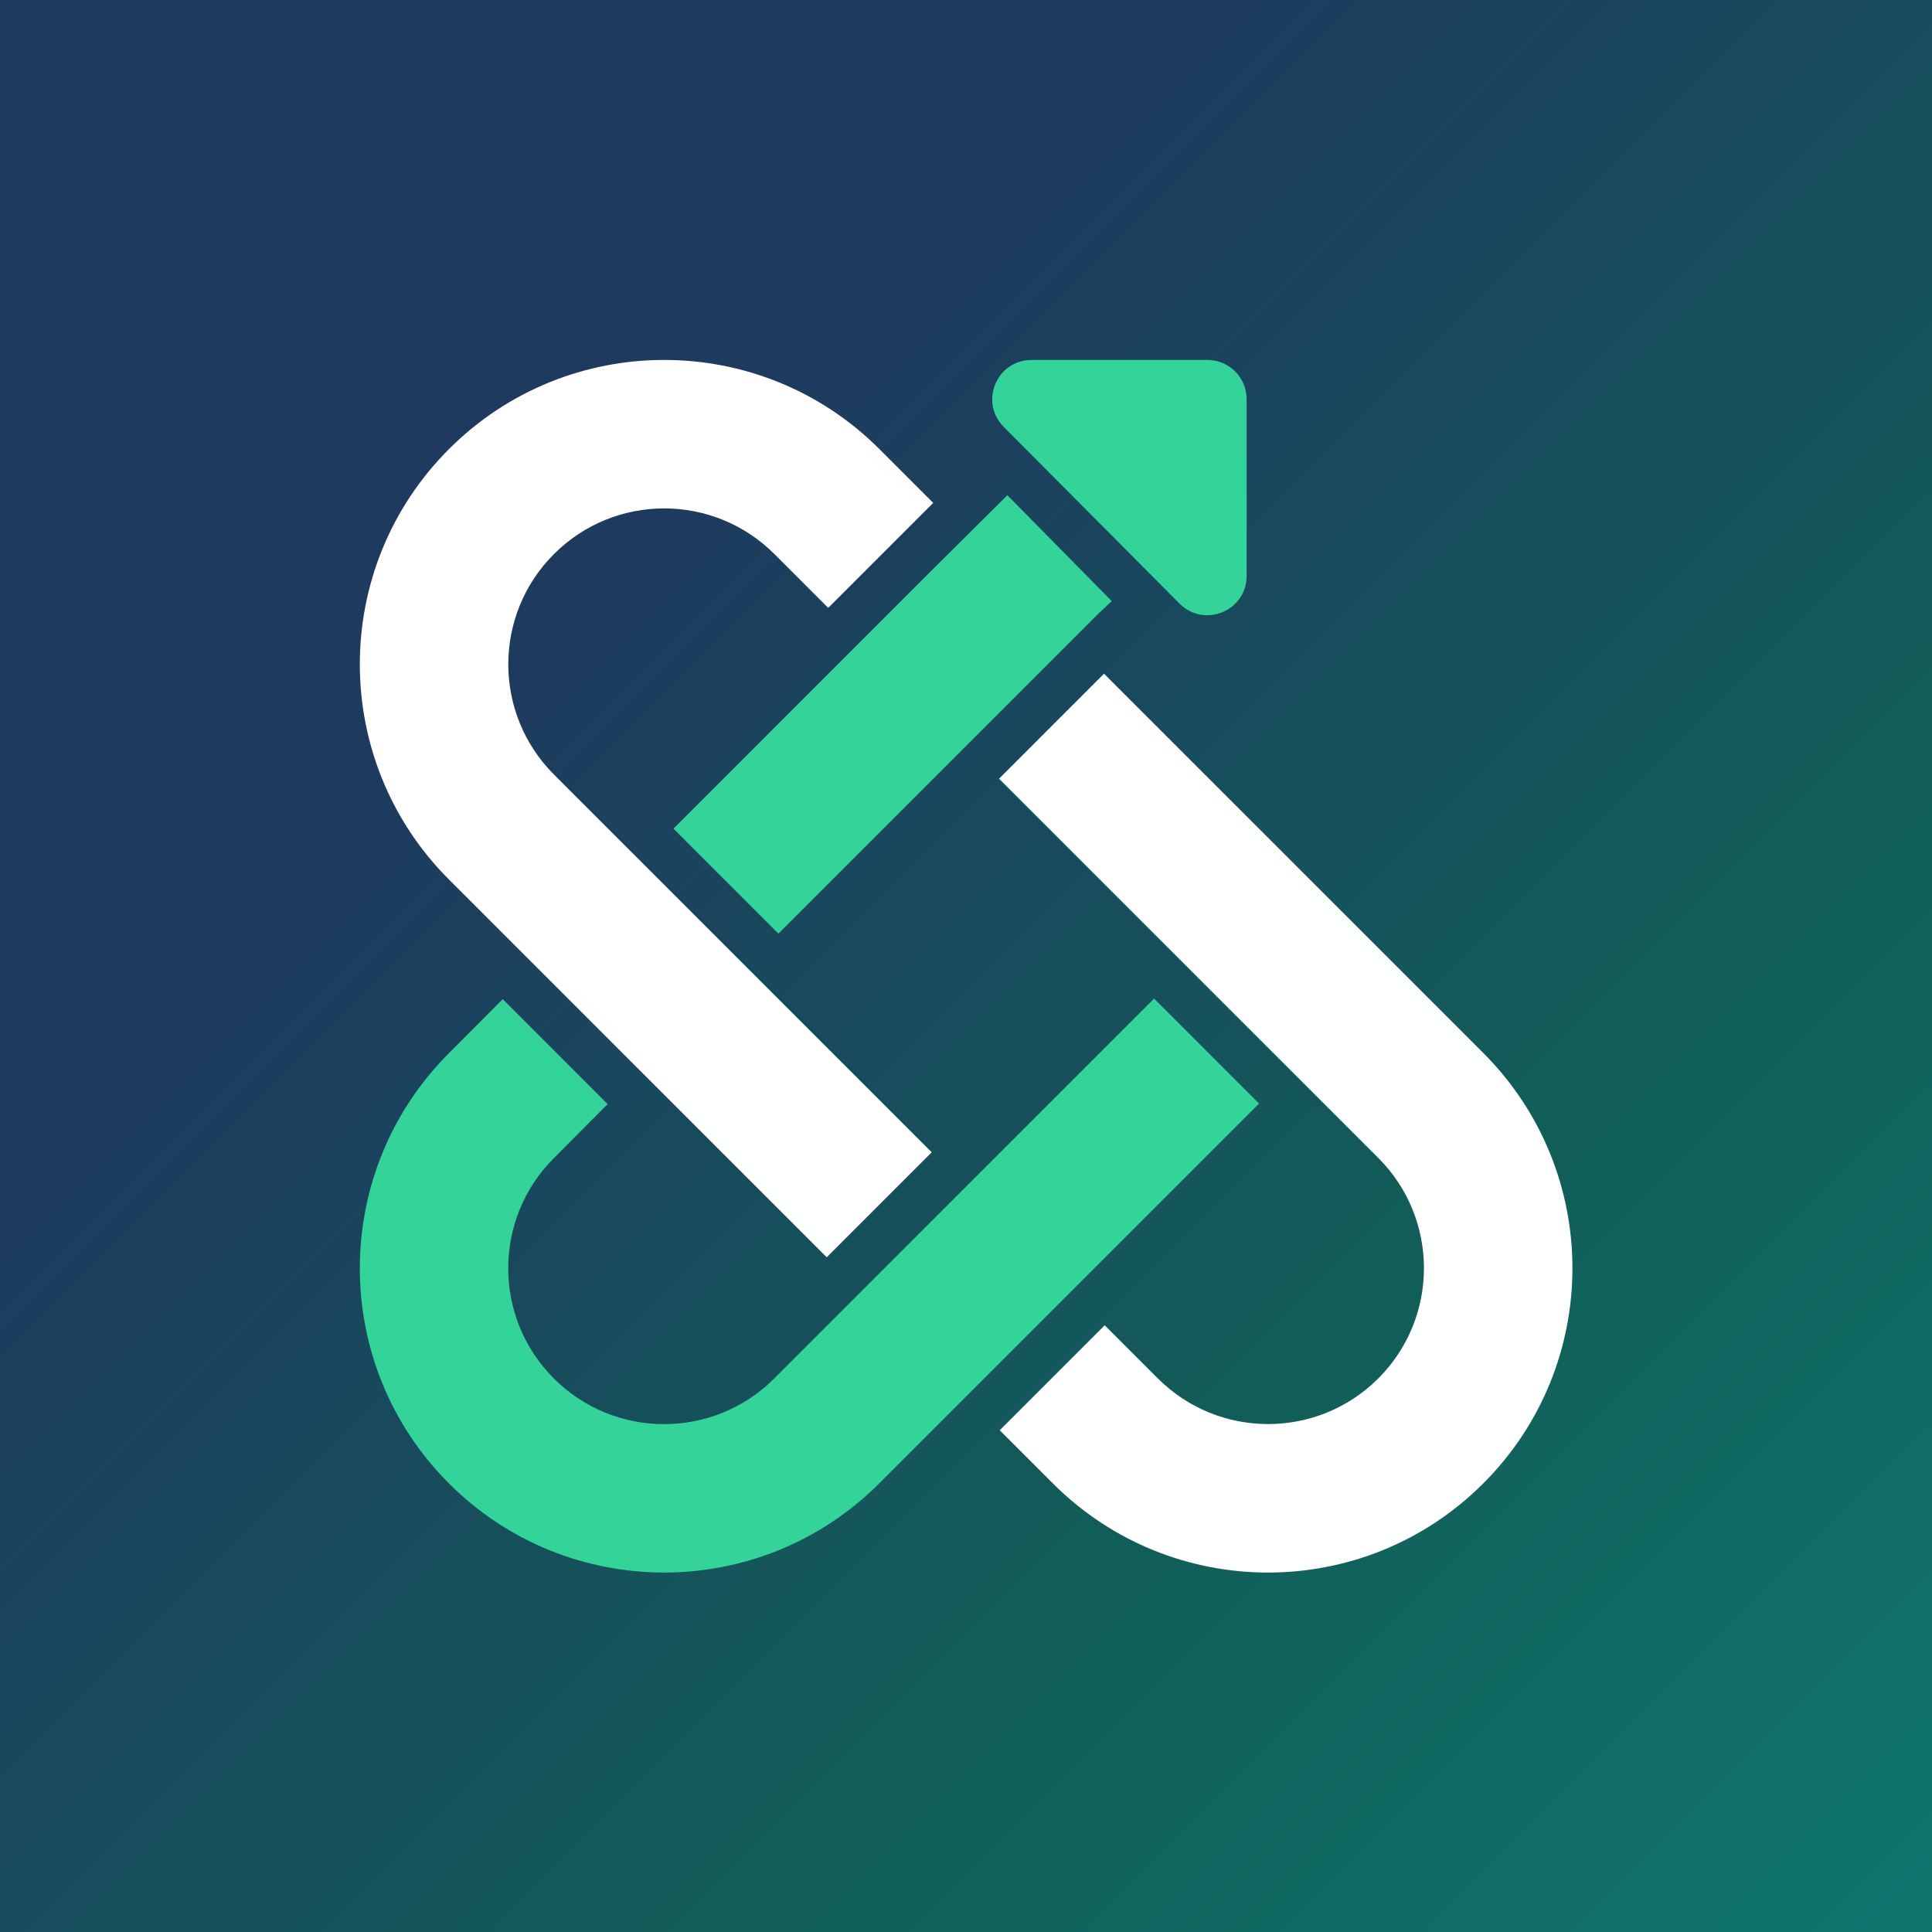
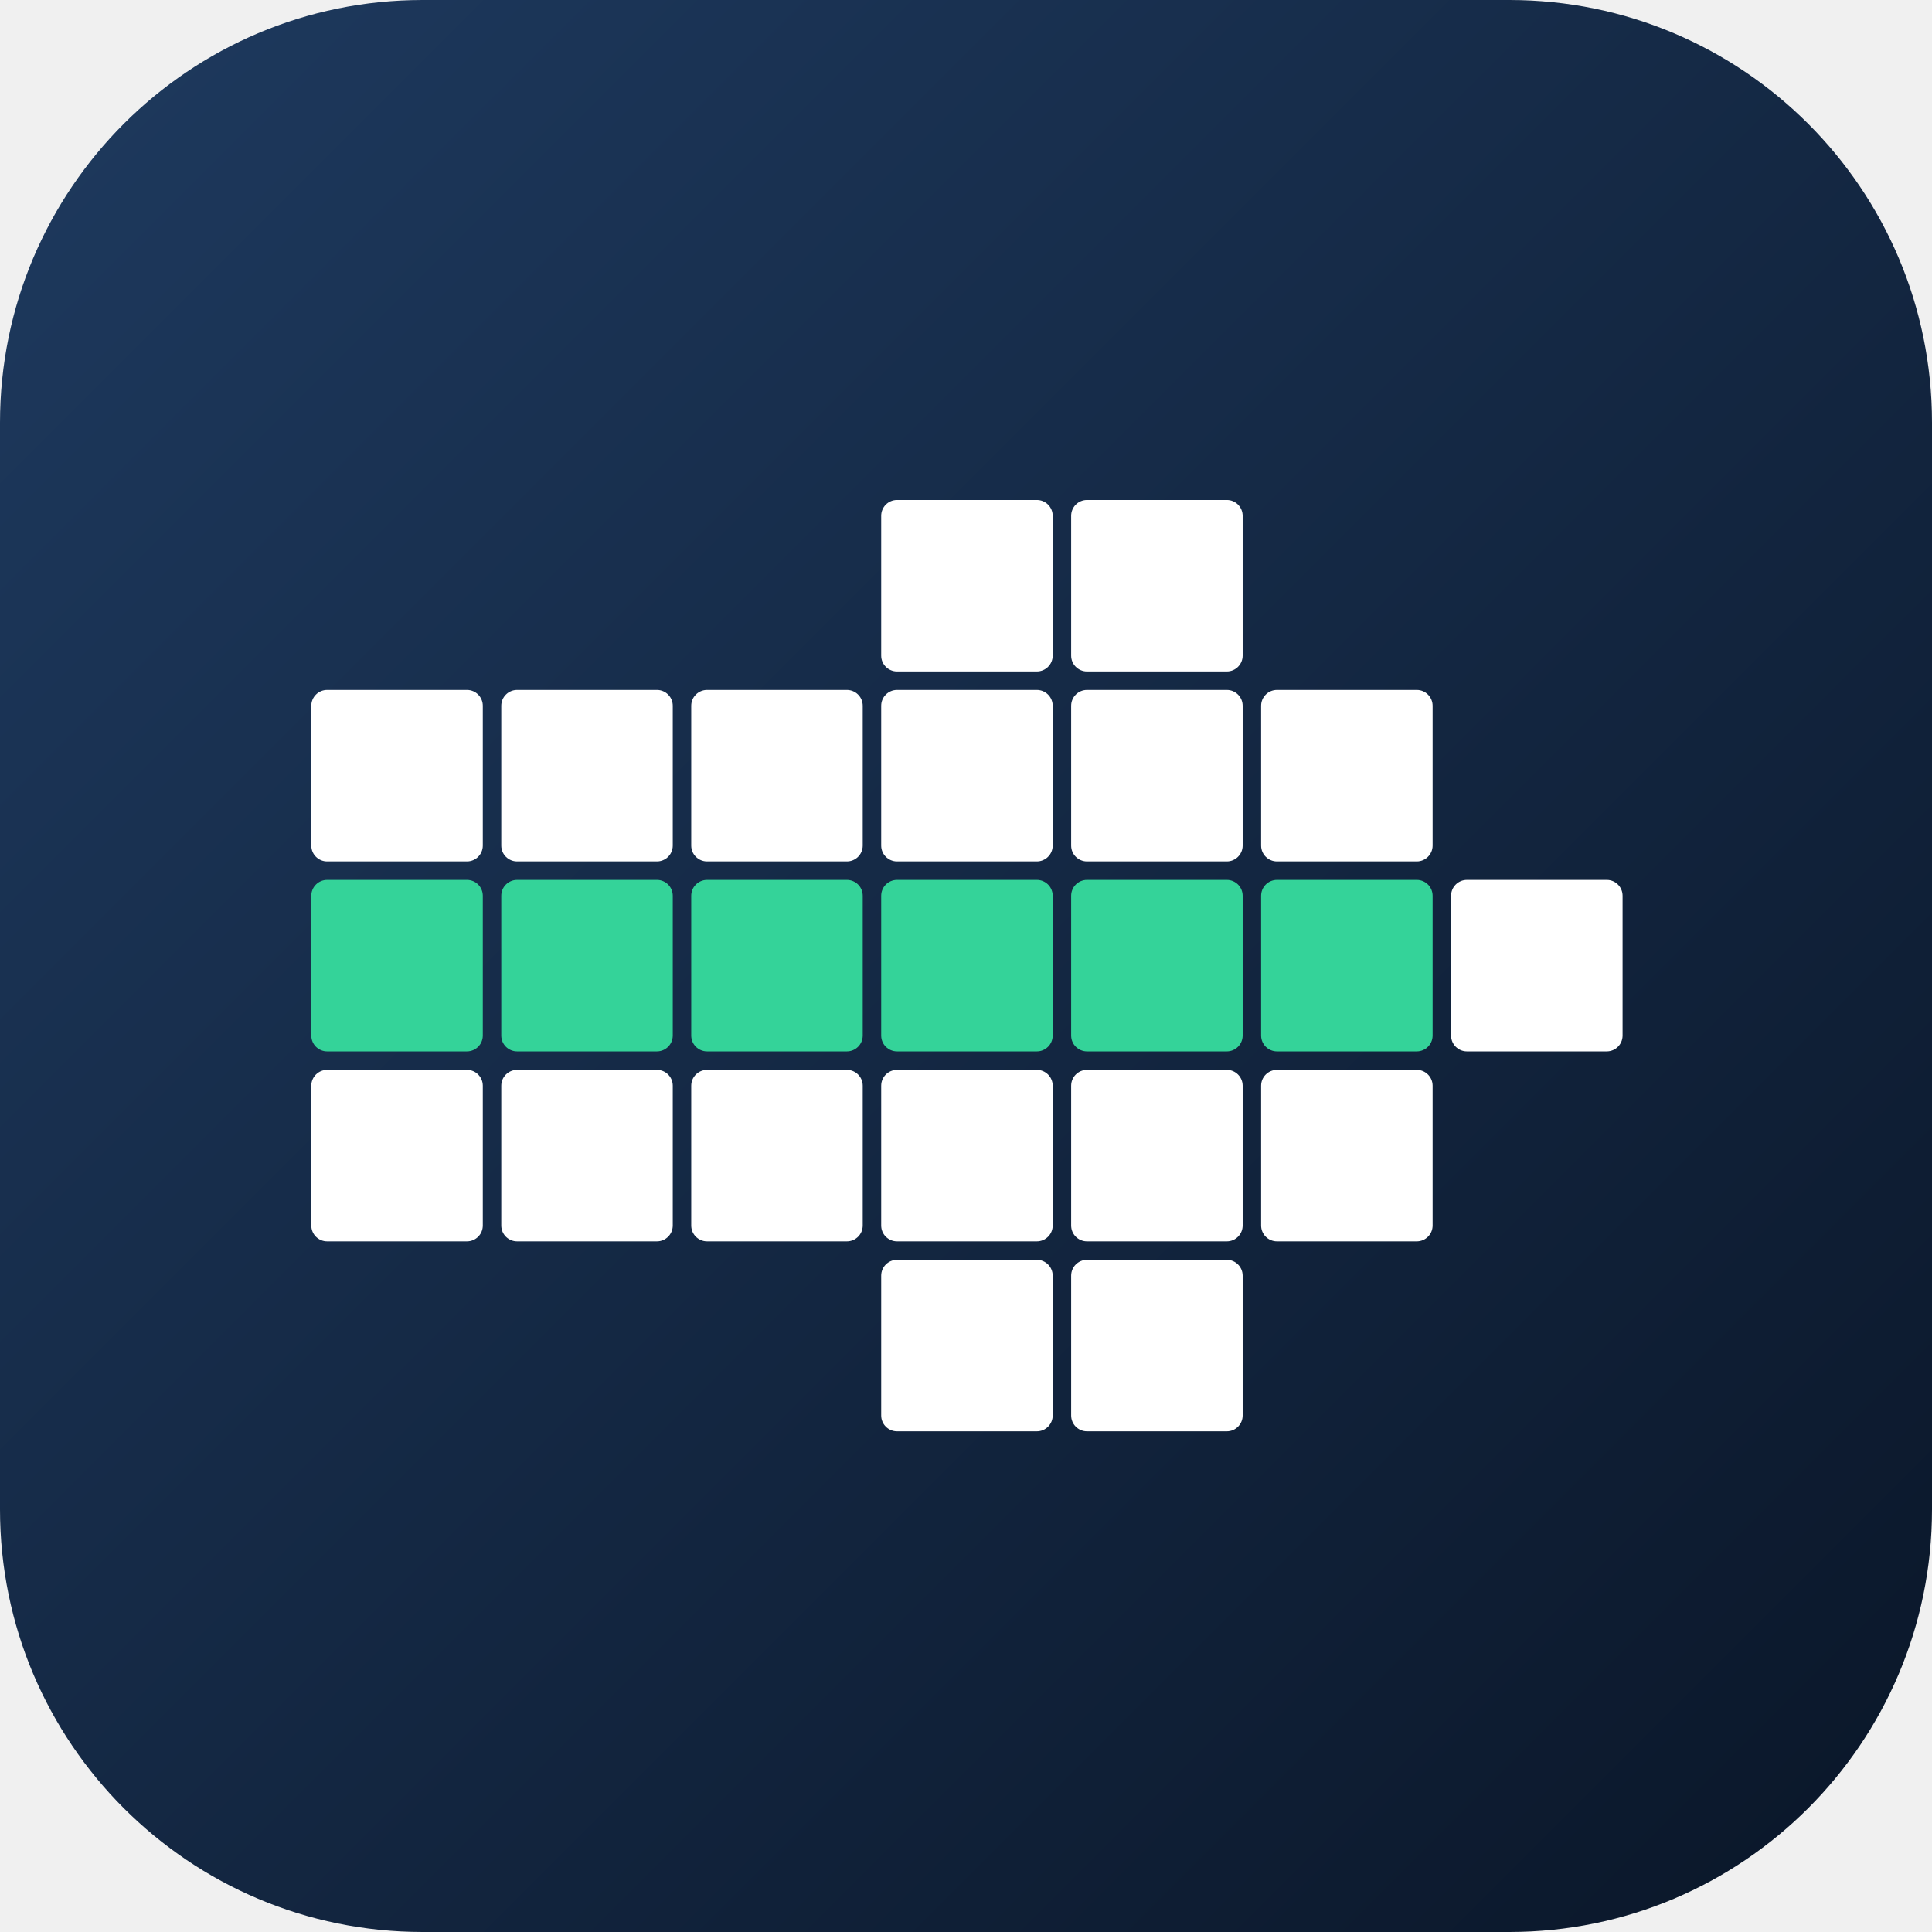
- <svg xmlns="http://www.w3.org/2000/svg" viewBox="0 0 1418 1418">
+ <svg xmlns="http://www.w3.org/2000/svg" width="1024" height="1024" viewBox="0 0 1024 1024" fill="none">
+   <g clip-path="url(#clip0_20_30)">
+     <path d="M800 0H224C100.288 0 0 100.288 0 224V800C0 923.712 100.288 1024 224 1024H800C923.712 1024 1024 923.712 1024 800V224C1024 100.288 923.712 0 800 0Z" fill="url(#paint0_linear_20_30)" />
+     <path d="M247.505 365.684H173.39C168.756 365.684 165 369.441 165 374.074V448.189C165 452.823 168.756 456.579 173.39 456.579H247.505C252.139 456.579 255.895 452.823 255.895 448.189V374.074C255.895 369.441 252.139 365.684 247.505 365.684Z" fill="white" />
+     <path d="M348.189 365.684H274.074C269.441 365.684 265.684 369.441 265.684 374.074V448.189C265.684 452.823 269.441 456.579 274.074 456.579H348.189C352.823 456.579 356.579 452.823 356.579 448.189V374.074C356.579 369.441 352.823 365.684 348.189 365.684Z" fill="white" />
+     <path d="M448.873 365.684H374.759C370.125 365.684 366.368 369.441 366.368 374.074V448.189C366.368 452.823 370.125 456.579 374.759 456.579H448.873C453.507 456.579 457.264 452.823 457.264 448.189V374.074C457.264 369.441 453.507 365.684 448.873 365.684Z" fill="white" />
+     <path d="M549.557 365.684H475.443C470.809 365.684 467.052 369.441 467.052 374.074V448.189C467.052 452.823 470.809 456.579 475.443 456.579H549.557C554.191 456.579 557.948 452.823 557.948 448.189V374.074C557.948 369.441 554.191 365.684 549.557 365.684Z" fill="white" />
+     <path d="M650.241 365.684H576.127C571.493 365.684 567.736 369.441 567.736 374.074V448.189C567.736 452.823 571.493 456.579 576.127 456.579H650.241C654.875 456.579 658.632 452.823 658.632 448.189V374.074C658.632 369.441 654.875 365.684 650.241 365.684Z" fill="white" />
+     <path d="M247.505 466.368H173.39C168.756 466.368 165 470.125 165 474.759V548.873C165 553.507 168.756 557.264 173.39 557.264H247.505C252.139 557.264 255.895 553.507 255.895 548.873V474.759C255.895 470.125 252.139 466.368 247.505 466.368Z" fill="#34D399" />
+     <path d="M348.189 466.368H274.074C269.441 466.368 265.684 470.125 265.684 474.759V548.873C265.684 553.507 269.441 557.264 274.074 557.264H348.189C352.823 557.264 356.579 553.507 356.579 548.873V474.759C356.579 470.125 352.823 466.368 348.189 466.368Z" fill="#34D399" />
+     <path d="M448.873 466.368H374.759C370.125 466.368 366.368 470.125 366.368 474.759V548.873C366.368 553.507 370.125 557.264 374.759 557.264H448.873C453.507 557.264 457.264 553.507 457.264 548.873V474.759C457.264 470.125 453.507 466.368 448.873 466.368Z" fill="#34D399" />
+     <path d="M549.557 466.368H475.443C470.809 466.368 467.052 470.125 467.052 474.759V548.873C467.052 553.507 470.809 557.264 475.443 557.264H549.557C554.191 557.264 557.948 553.507 557.948 548.873V474.759C557.948 470.125 554.191 466.368 549.557 466.368Z" fill="#34D399" />
+     <path d="M650.241 466.368H576.127C571.493 466.368 567.736 470.125 567.736 474.759V548.873C567.736 553.507 571.493 557.264 576.127 557.264H650.241C654.875 557.264 658.632 553.507 658.632 548.873V474.759C658.632 470.125 654.875 466.368 650.241 466.368Z" fill="#34D399" />
+     <path d="M750.925 466.368H676.811C672.177 466.368 668.42 470.125 668.42 474.759V548.873C668.42 553.507 672.177 557.264 676.811 557.264H750.925C755.559 557.264 759.316 553.507 759.316 548.873V474.759C759.316 470.125 755.559 466.368 750.925 466.368Z" fill="#34D399" />
+     <path d="M247.505 567.052H173.39C168.756 567.052 165 570.809 165 575.443V649.557C165 654.191 168.756 657.948 173.39 657.948H247.505C252.139 657.948 255.895 654.191 255.895 649.557V575.443C255.895 570.809 252.139 567.052 247.505 567.052Z" fill="white" />
+     <path d="M348.189 567.052H274.074C269.441 567.052 265.684 570.809 265.684 575.443V649.557C265.684 654.191 269.441 657.948 274.074 657.948H348.189C352.823 657.948 356.579 654.191 356.579 649.557V575.443C356.579 570.809 352.823 567.052 348.189 567.052Z" fill="white" />
+     <path d="M448.873 567.052H374.759C370.125 567.052 366.368 570.809 366.368 575.443V649.557C366.368 654.191 370.125 657.948 374.759 657.948H448.873C453.507 657.948 457.264 654.191 457.264 649.557V575.443C457.264 570.809 453.507 567.052 448.873 567.052Z" fill="white" />
+     <path d="M549.557 567.052H475.443C470.809 567.052 467.052 570.809 467.052 575.443V649.557C467.052 654.191 470.809 657.948 475.443 657.948H549.557C554.191 657.948 557.948 654.191 557.948 649.557V575.443C557.948 570.809 554.191 567.052 549.557 567.052Z" fill="white" />
+     <path d="M650.241 567.052H576.127C571.493 567.052 567.736 570.809 567.736 575.443V649.557C567.736 654.191 571.493 657.948 576.127 657.948H650.241C654.875 657.948 658.632 654.191 658.632 649.557V575.443C658.632 570.809 654.875 567.052 650.241 567.052Z" fill="white" />
+     <path d="M549.557 265H475.443C470.809 265 467.052 268.756 467.052 273.39V347.505C467.052 352.139 470.809 355.895 475.443 355.895H549.557C554.191 355.895 557.948 352.139 557.948 347.505V273.39C557.948 268.756 554.191 265 549.557 265Z" fill="white" />
+     <path d="M650.241 265H576.127C571.493 265 567.736 268.756 567.736 273.39V347.505C567.736 352.139 571.493 355.895 576.127 355.895H650.241C654.875 355.895 658.632 352.139 658.632 347.505V273.39C658.632 268.756 654.875 265 650.241 265Z" fill="white" />
+     <path d="M750.925 365.684H676.811C672.177 365.684 668.42 369.441 668.42 374.074V448.189C668.42 452.823 672.177 456.579 676.811 456.579H750.925C755.559 456.579 759.316 452.823 759.316 448.189V374.074C759.316 369.441 755.559 365.684 750.925 365.684Z" fill="white" />
+     <path d="M750.925 567.052H676.811C672.177 567.052 668.42 570.809 668.42 575.443V649.557C668.42 654.191 672.177 657.948 676.811 657.948H750.925C755.559 657.948 759.316 654.191 759.316 649.557V575.443C759.316 570.809 755.559 567.052 750.925 567.052Z" fill="white" />
+     <path d="M650.241 667.736H576.127C571.493 667.736 567.736 671.493 567.736 676.127V750.241C567.736 754.875 571.493 758.632 576.127 758.632H650.241C654.875 758.632 658.632 754.875 658.632 750.241V676.127C658.632 671.493 654.875 667.736 650.241 667.736Z" fill="white" />
+     <path d="M549.557 667.736H475.443C470.809 667.736 467.052 671.493 467.052 676.127V750.241C467.052 754.875 470.809 758.632 475.443 758.632H549.557C554.191 758.632 557.948 754.875 557.948 750.241V676.127C557.948 671.493 554.191 667.736 549.557 667.736Z" fill="white" />
+     <path d="M851.61 466.368H777.495C772.861 466.368 769.104 470.125 769.104 474.759V548.873C769.104 553.507 772.861 557.264 777.495 557.264H851.61C856.243 557.264 860 553.507 860 548.873V474.759C860 470.125 856.243 466.368 851.61 466.368Z" fill="white" />
+   </g>
  <defs>
-     <linearGradient gradientUnits="userSpaceOnUse" id="bg" x1="0" y1="0" x2="1418" y2="1418">
-       <stop offset="0%" stop-color="#1E3A5F" />
-       <stop offset="30%" stop-color="#1E3A5F" />
-       <stop offset="70%" stop-color="#115E59" />
-       <stop offset="100%" stop-color="#0F766E" />
+     <linearGradient id="paint0_linear_20_30" x1="0" y1="0" x2="1024" y2="1024" gradientUnits="userSpaceOnUse">
+       <stop stop-color="#1E3A5F" />
+       <stop offset="1" stop-color="#0A1628" />
    </linearGradient>
+     <clipPath id="clip0_20_30">
+       <rect width="1024" height="1024" fill="white" />
+     </clipPath>
  </defs>
-   <rect width="1418" height="1418" fill="url(#bg)" />
-   <path d="M1088.66 772.829C1175.9 860.068 1175.9 1001.51 1088.66 1088.75C1001.42 1175.99 859.982 1175.99 772.744 1088.75L733.75 1049.75L810.805 972.699L849.798 1011.69C894.481 1056.37 966.925 1056.37 1011.61 1011.69C1056.29 967.01 1056.29 894.566 1011.61 849.884L872.425 710.702L733.243 571.52L810.298 494.465L1088.66 772.829ZM329.519 329.605C416.758 242.367 558.199 242.367 645.438 329.605L684.933 369.101L607.879 446.156L568.383 406.661C523.701 361.979 451.257 361.979 406.575 406.661C361.893 451.343 361.893 523.787 406.575 568.469L683.831 845.725L606.776 922.78L329.519 645.524C242.281 558.285 242.281 416.843 329.519 329.605Z" fill="white" />
-   <path d="M924.091 809.942L645.267 1088.77C558.068 1175.98 416.69 1175.98 329.49 1088.77C242.291 1001.57 242.291 860.189 329.49 772.987L368.969 733.341L445.991 810.365L406.512 850.011C361.851 894.674 361.851 967.087 406.512 1011.75C451.174 1056.41 523.584 1056.41 568.245 1011.75L847.069 732.917L924.091 809.942Z" fill="#34D399" />
-   <path d="M815.998 441.204L806.46 450.106C805.899 450.63 805.345 451.165 804.798 451.712L571.297 685.222L494.274 608.197L684.081 418.384L739.352 363.459L815.998 441.204Z" fill="#34D399" />
-   <path d="M886.165 264.177C902.075 264.177 914.973 277.075 914.973 292.986V422.697C914.973 448.398 883.871 461.236 865.743 443.018L736.682 313.306C718.604 295.137 731.473 264.177 757.103 264.177H886.165Z" fill="#34D399" />
</svg>
